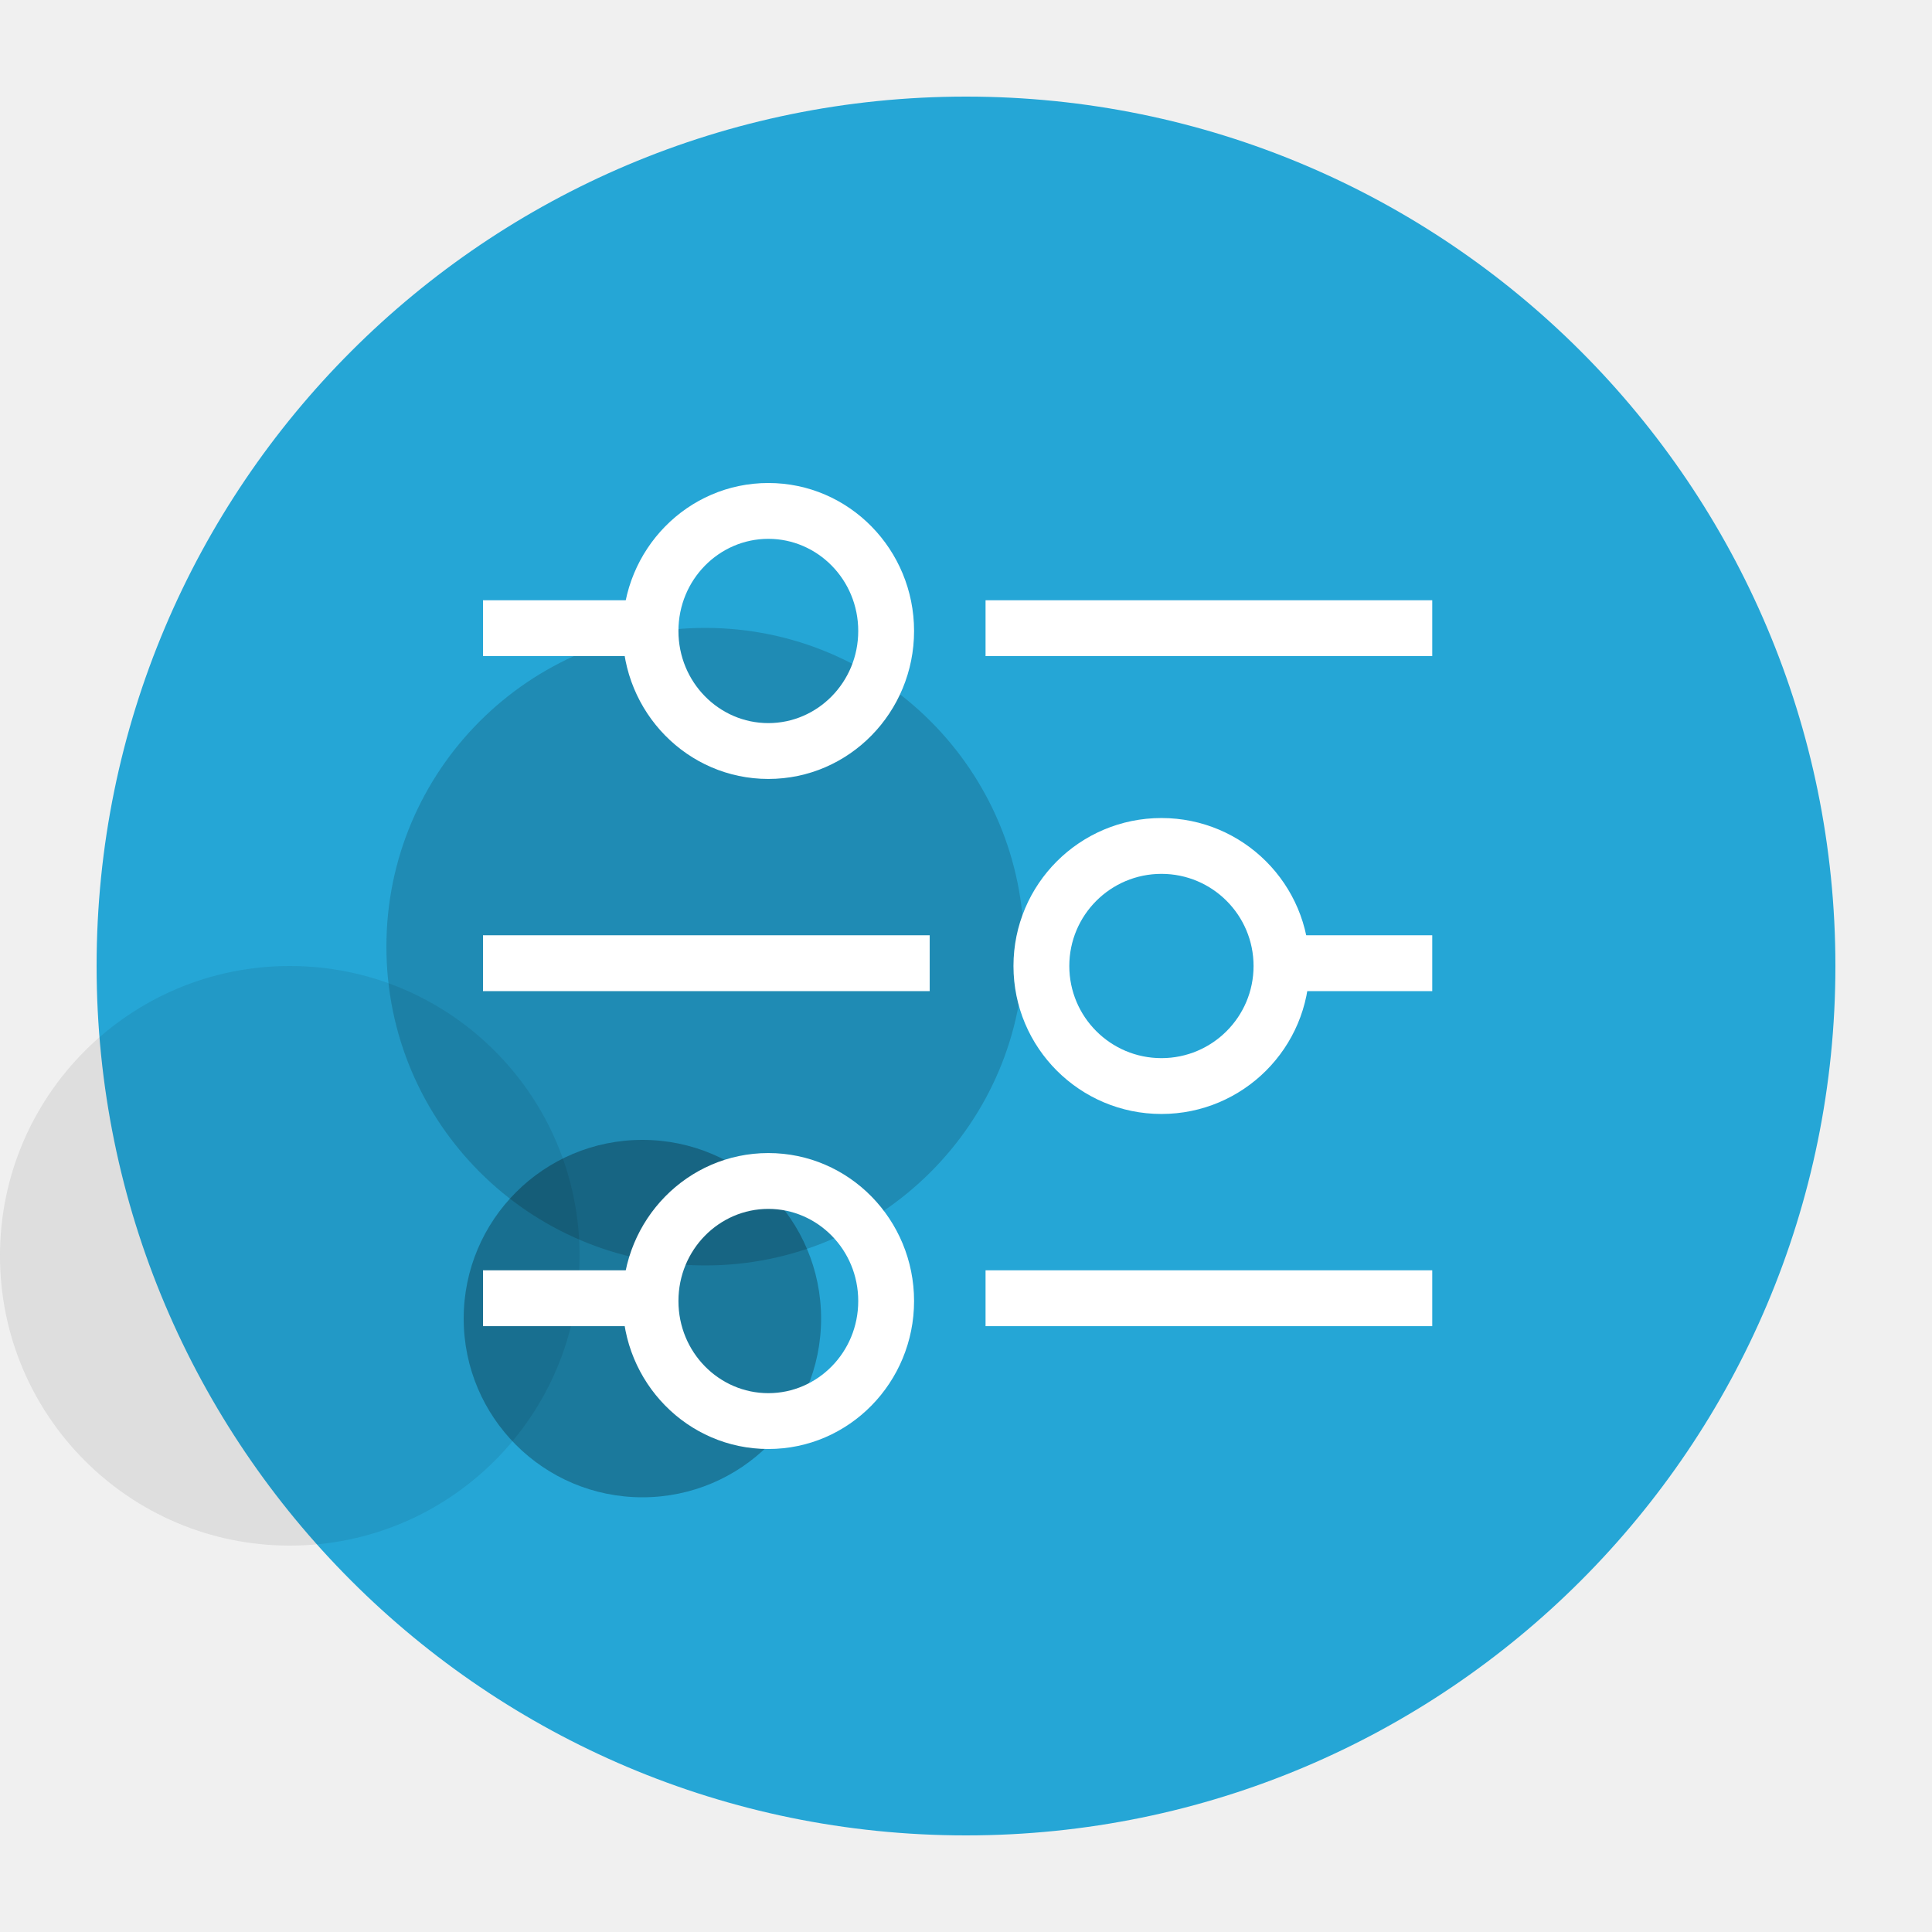
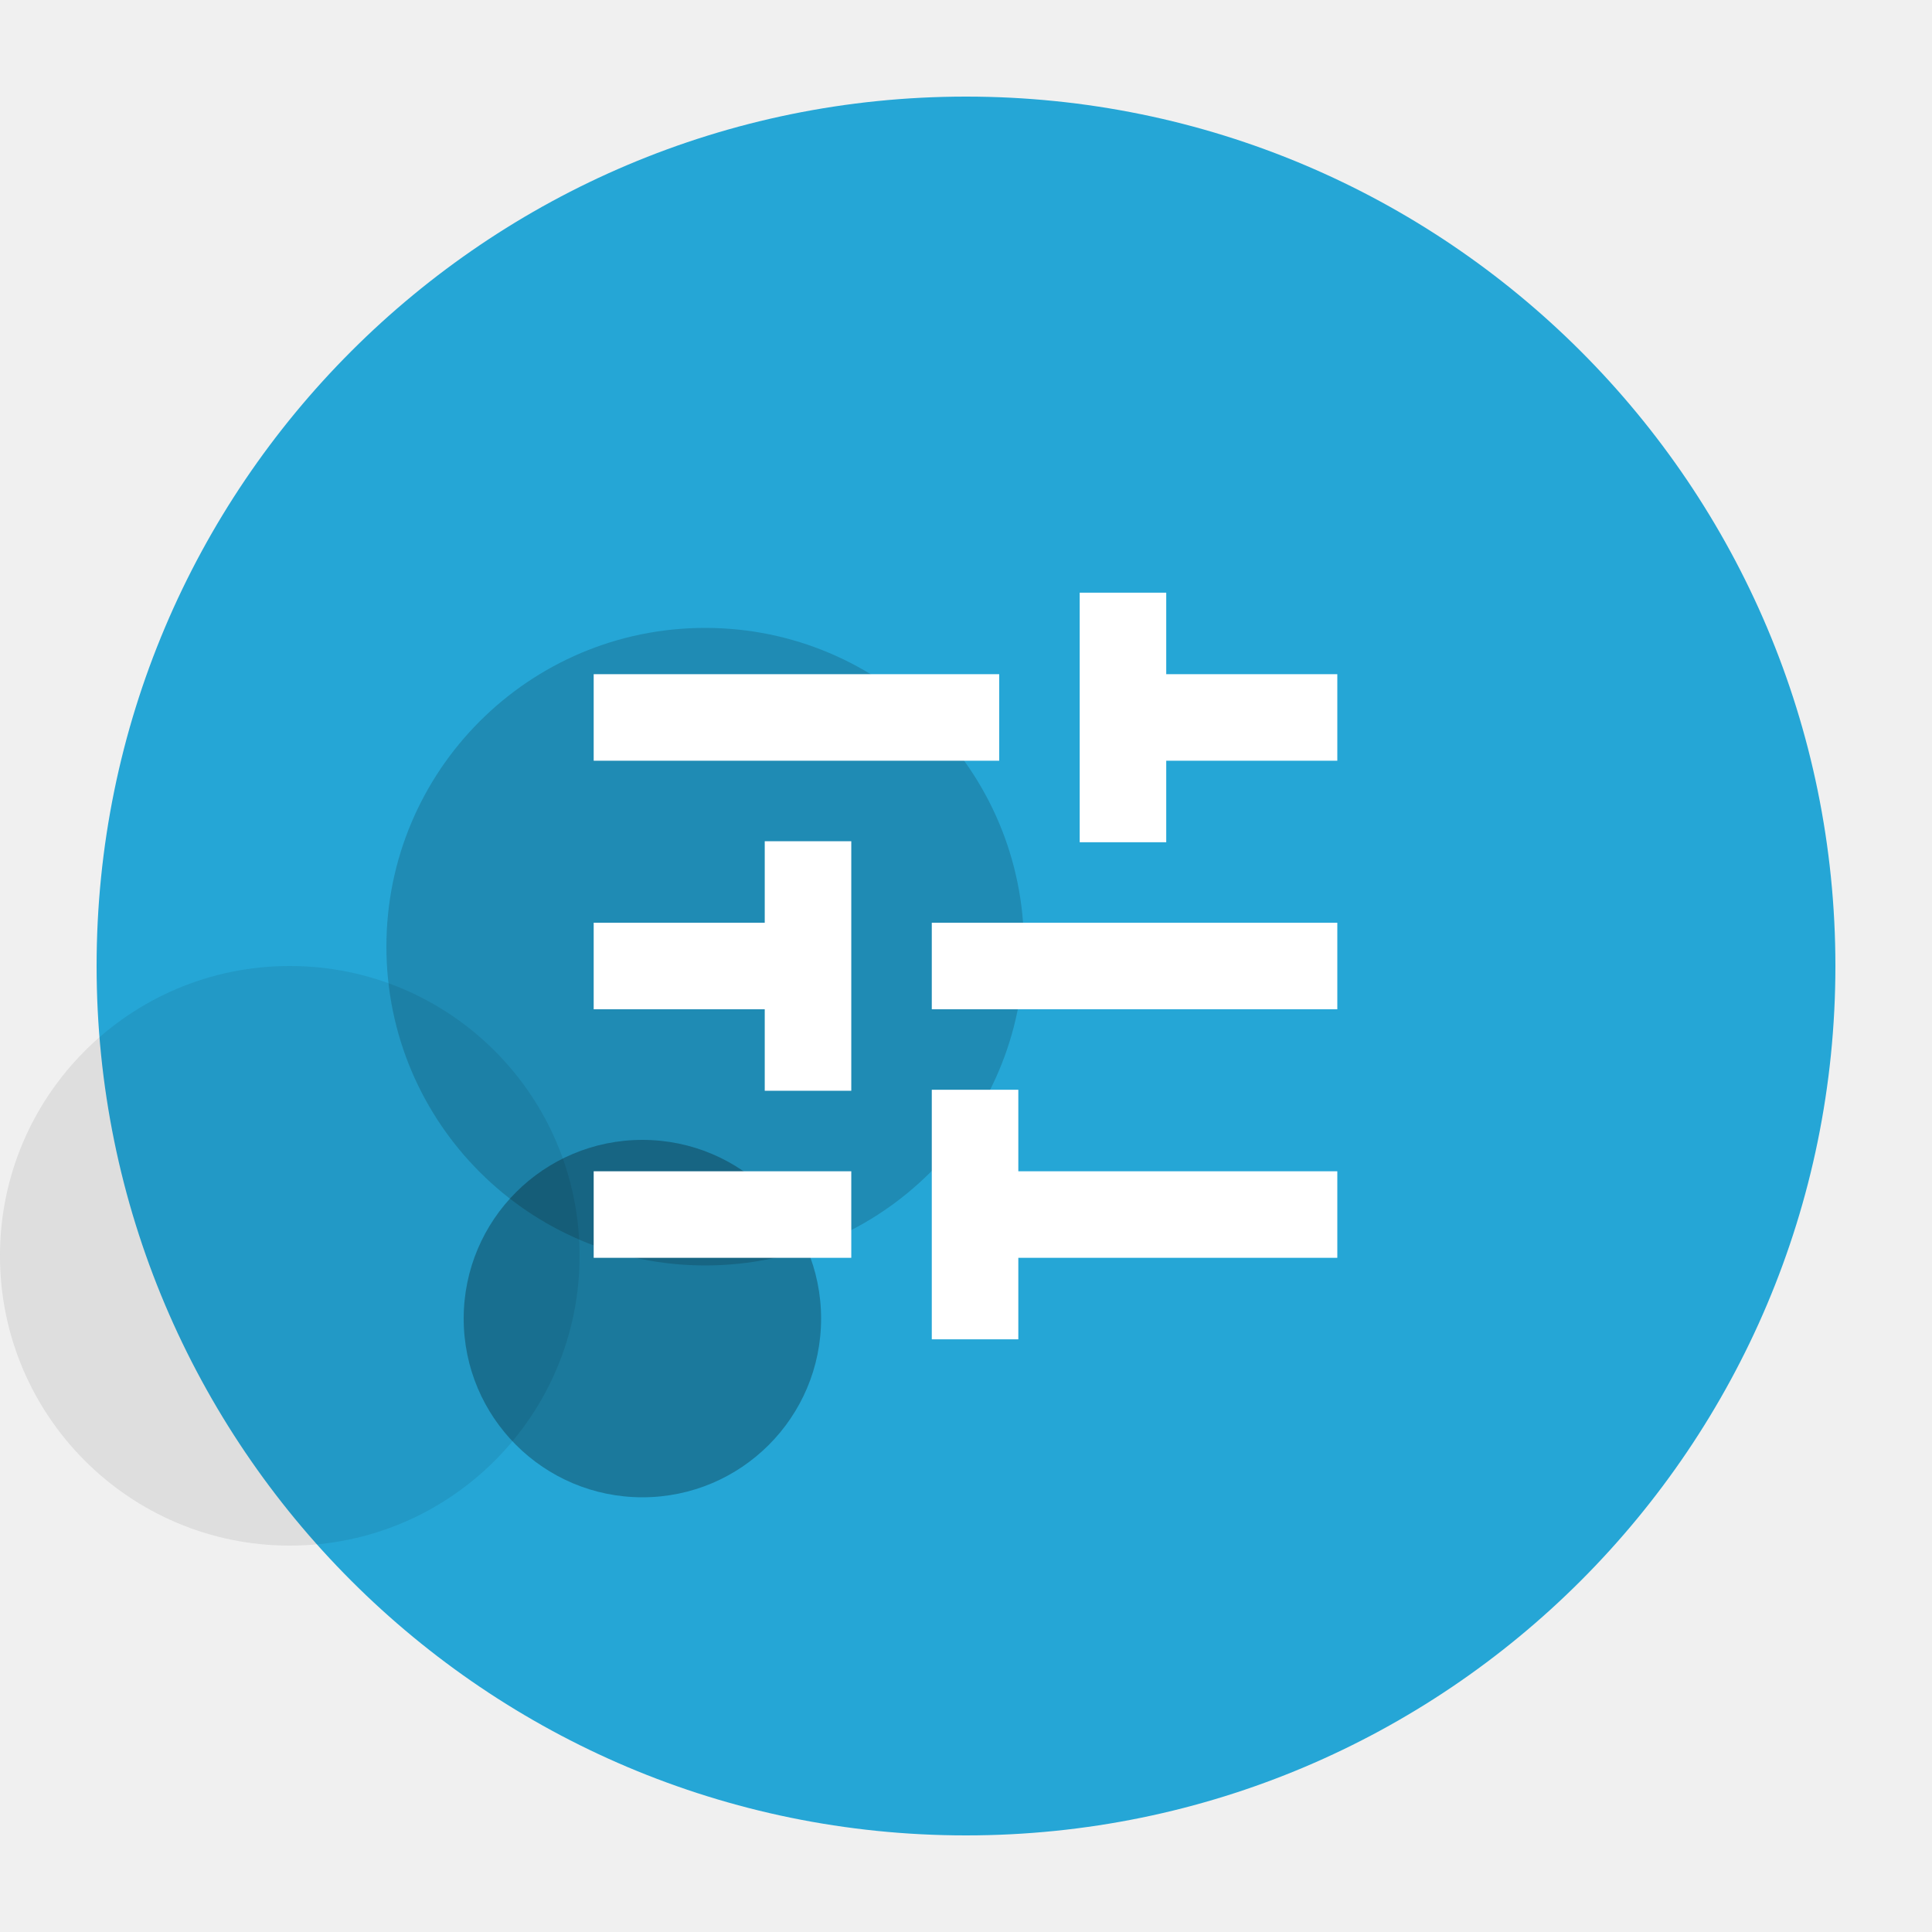
<svg xmlns="http://www.w3.org/2000/svg" width="100" height="100" viewBox="0 0 100 100" fill="none">
  <circle cx="50" cy="50" r="45" fill="#25A6D6" />
  <g style="mix-blend-mode:multiply">
    <circle cx="36.5" cy="49" r="16.5" fill="#BBBBBB" fill-opacity="0.6" />
  </g>
  <g style="mix-blend-mode:multiply">
    <circle cx="33.25" cy="68.25" r="9.25" fill="#BABABA" />
  </g>
  <g style="mix-blend-mode:multiply">
    <circle cx="15" cy="65" r="15" fill="#D9D9D9" fill-opacity="0.5" />
  </g>
-   <path fill-rule="evenodd" clip-rule="evenodd" d="M39.769 27.89C37.224 27.89 35.116 30 35.116 32.659C35.116 35.318 37.224 37.428 39.769 37.428C42.313 37.428 44.422 35.318 44.422 32.659C44.422 30 42.313 27.89 39.769 27.89ZM32.225 32.659C32.225 28.455 35.577 25 39.769 25C43.96 25 47.312 28.455 47.312 32.659C47.312 36.863 43.96 40.318 39.769 40.318C35.577 40.318 32.225 36.863 32.225 32.659Z" fill="white" />
-   <path fill-rule="evenodd" clip-rule="evenodd" d="M39.769 62.572C37.224 62.572 35.116 64.682 35.116 67.341C35.116 70.001 37.224 72.11 39.769 72.11C42.313 72.11 44.422 70.001 44.422 67.341C44.422 64.682 42.313 62.572 39.769 62.572ZM32.225 67.341C32.225 63.137 35.577 59.682 39.769 59.682C43.96 59.682 47.312 63.137 47.312 67.341C47.312 71.545 43.96 75 39.769 75C35.577 75 32.225 71.545 32.225 67.341Z" fill="white" />
-   <path fill-rule="evenodd" clip-rule="evenodd" d="M60.116 45.231C57.482 45.231 55.347 47.366 55.347 50C55.347 52.634 57.482 54.769 60.116 54.769C62.749 54.769 64.884 52.634 64.884 50C64.884 47.366 62.749 45.231 60.116 45.231ZM52.457 50C52.457 45.77 55.886 42.341 60.116 42.341C64.346 42.341 67.775 45.77 67.775 50C67.775 54.23 64.346 57.659 60.116 57.659C55.886 57.659 52.457 54.23 52.457 50Z" fill="white" />
-   <path d="M33.67 31.069H25V33.96H33.67V31.069Z" fill="white" />
-   <path d="M74.133 31.069H51.012V33.96H74.133V31.069Z" fill="white" />
-   <path d="M48.121 48.41H25V51.301H48.121V48.41Z" fill="white" />
-   <path d="M74.133 48.41H65.462V51.301H74.133V48.41Z" fill="white" />
-   <path d="M33.67 65.751H25V68.642H33.67V65.751Z" fill="white" />
-   <path d="M74.133 65.751H51.012V68.642H74.133V65.751Z" fill="white" />
+   <path d="M48.229 69.323V56.406H52.708V60.625H69.219V65.104H52.708V69.323H48.229ZM30.729 65.104V60.625H44.062V65.104H30.729ZM39.583 56.458V52.24H30.729V47.76H39.583V43.542H44.062V56.458H39.583ZM48.229 52.24V47.76H69.219V52.24H48.229ZM55.885 43.594V30.677H60.364V34.896H69.219V39.375H60.364V43.594H55.885ZM30.729 39.375V34.896H51.719V39.375H30.729Z" fill="white" />
</svg>
